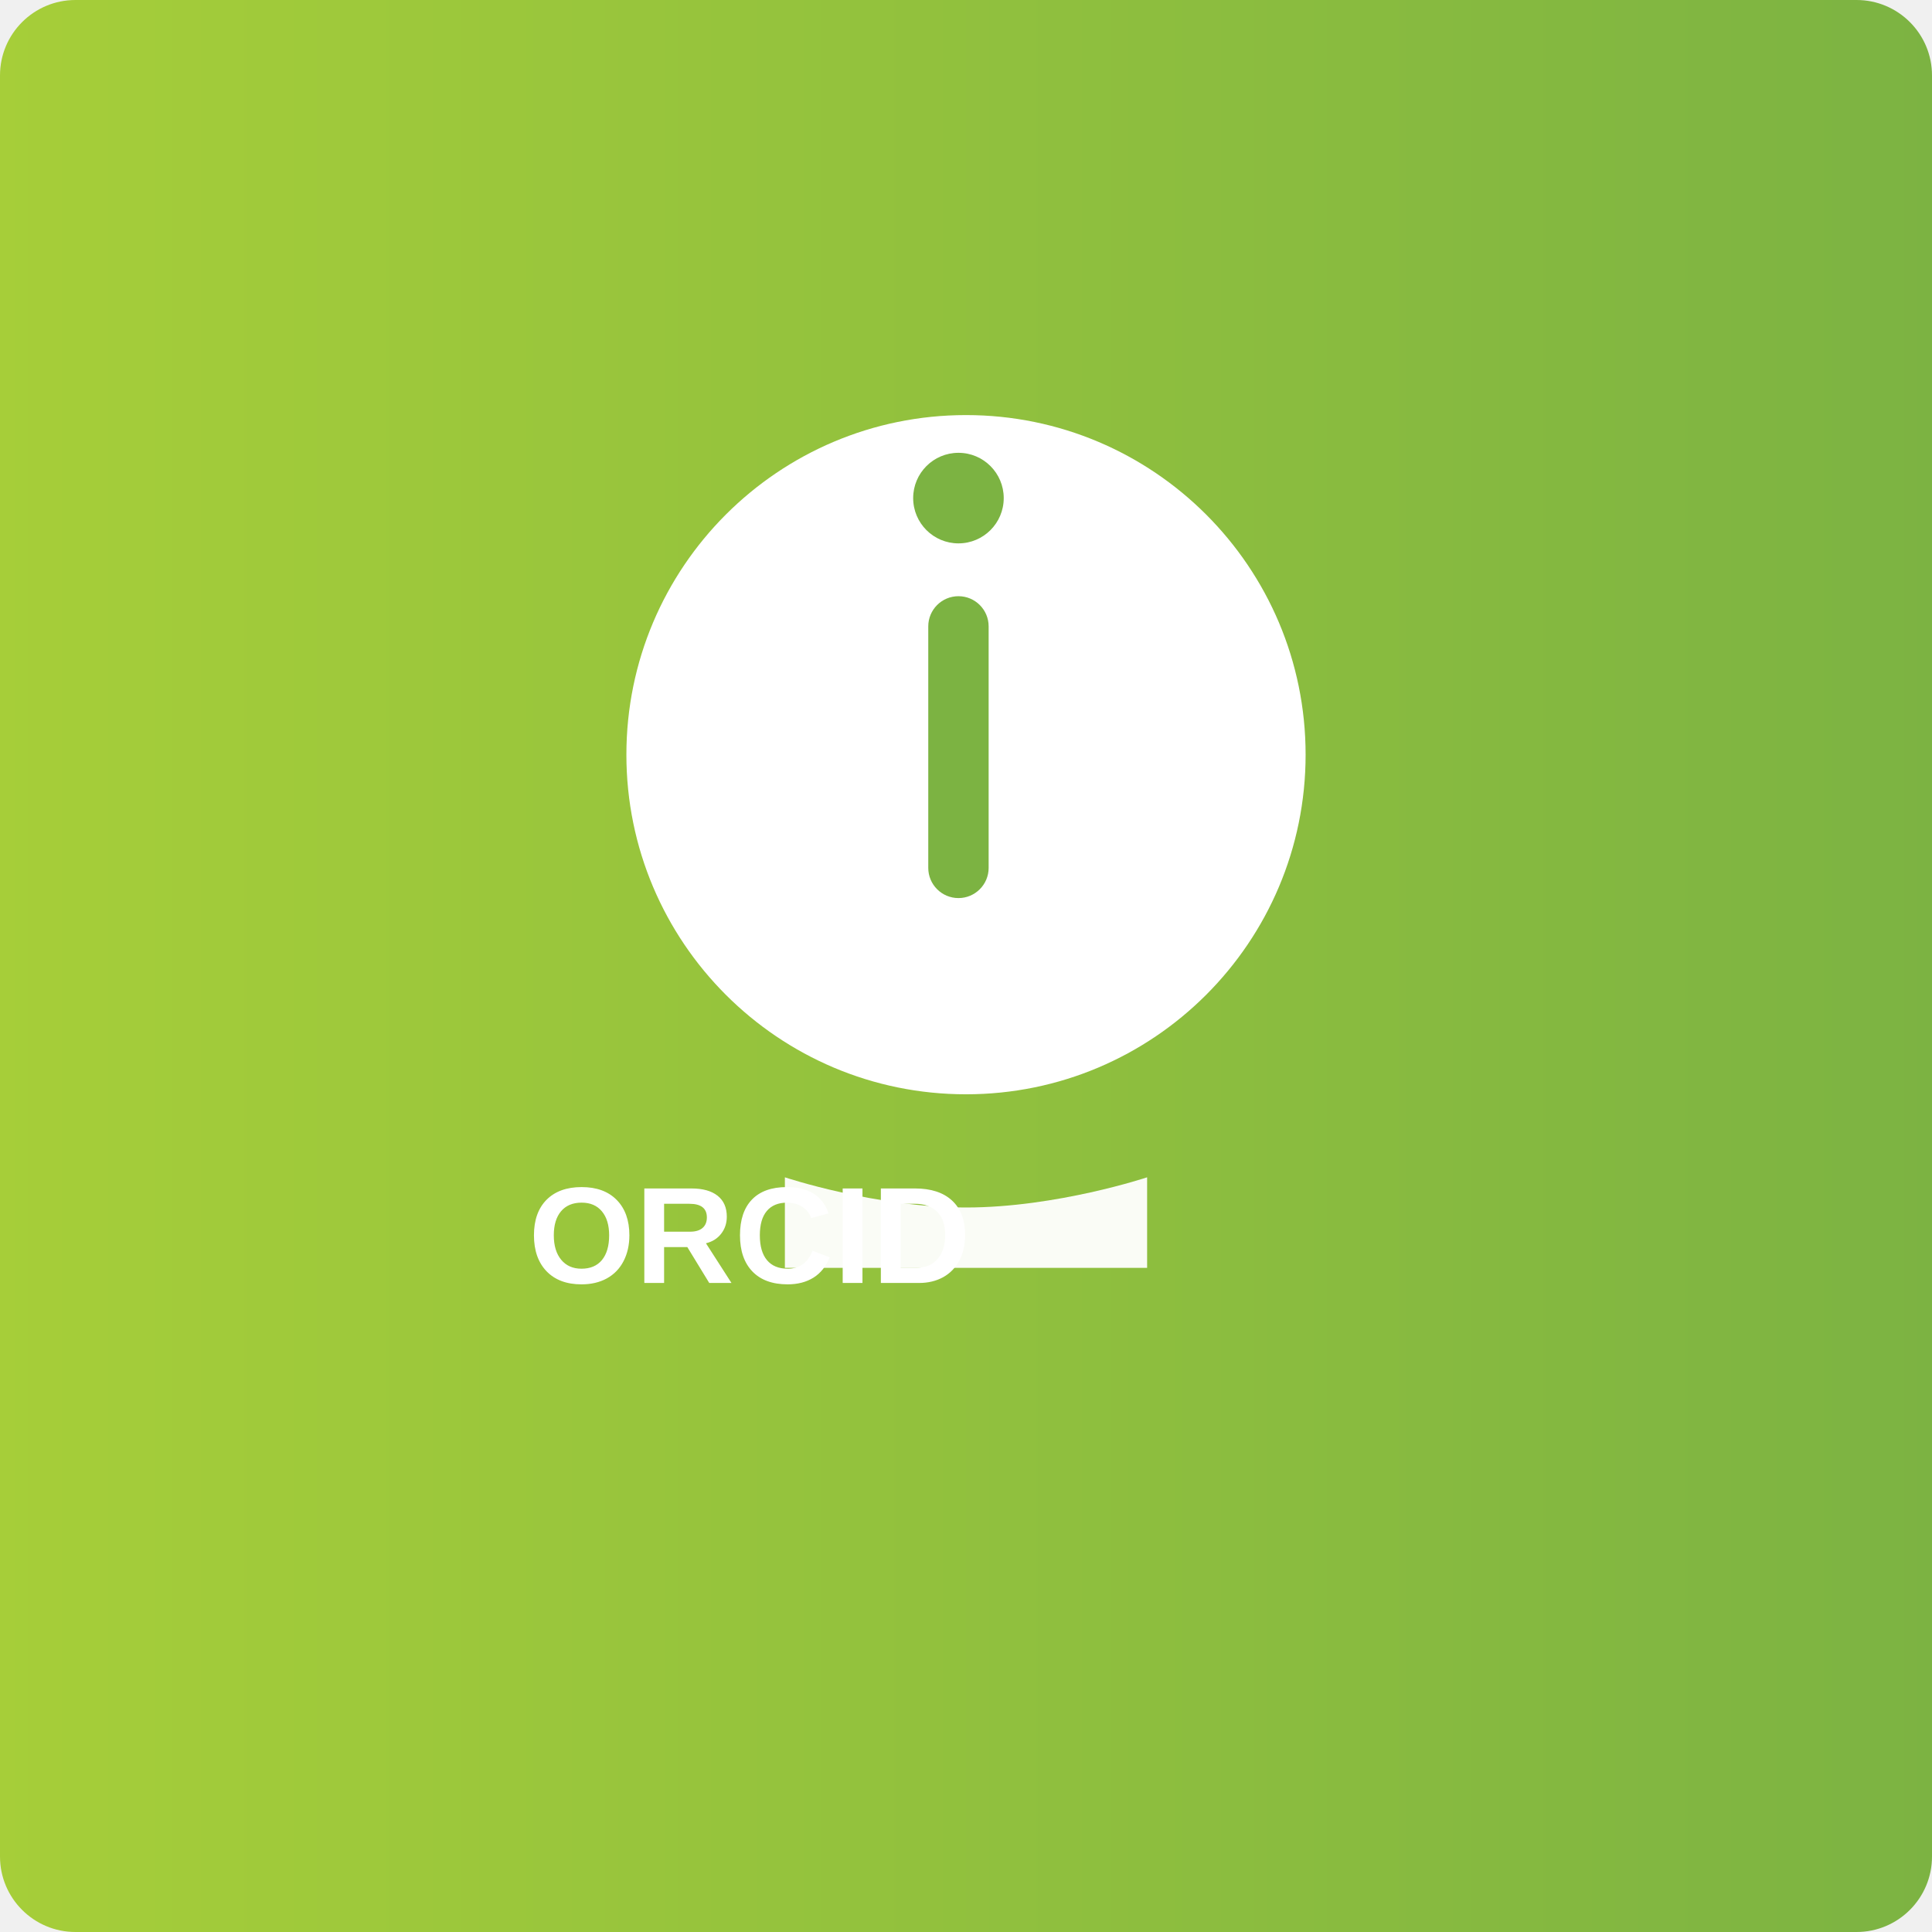
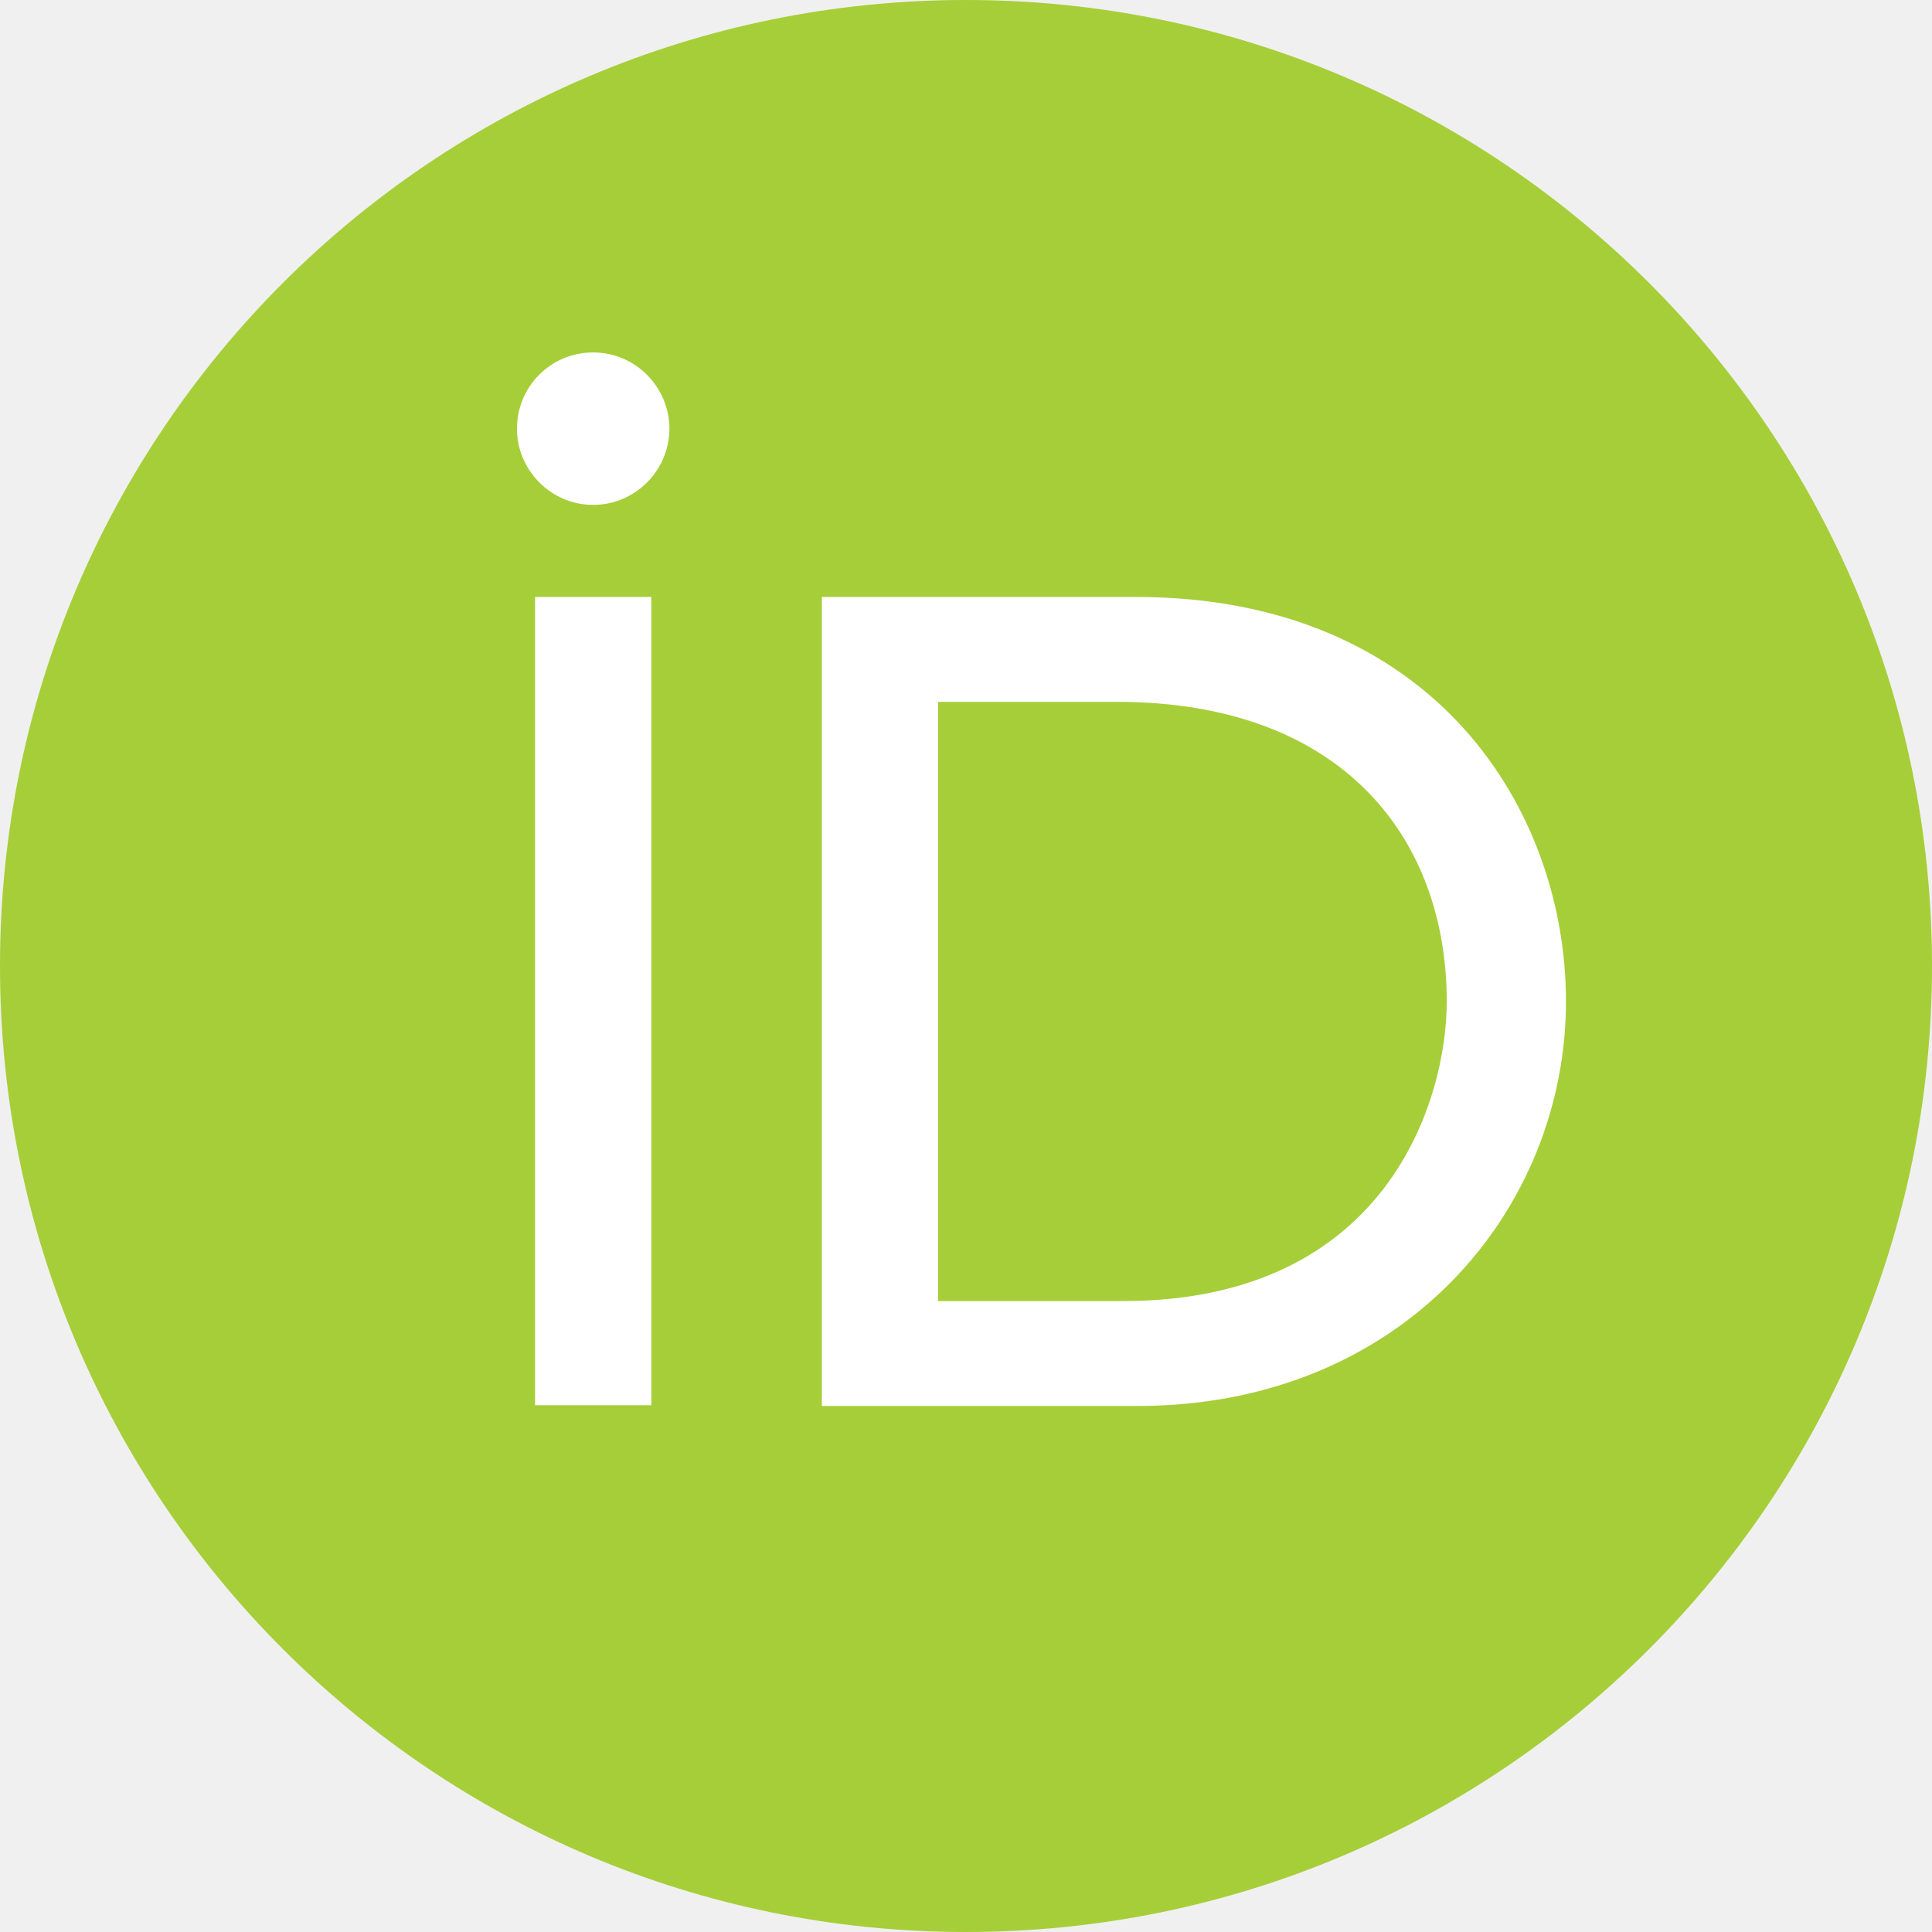
- <svg xmlns="http://www.w3.org/2000/svg" viewBox="0 0 512 512">
-   <defs>
-     <linearGradient id="g" x1="0" x2="1">
-       <stop offset="0" stop-color="#A6CE39" />
-       <stop offset="1" stop-color="#7CB342" />
-     </linearGradient>
-   </defs>
-   <rect width="512" height="512" rx="20" fill="url(#g)" />
-   <circle cx="256" cy="200" r="90" fill="#fff" />
-   <path d="M208 312c0 0 24 8 48 8s48-8 48-8v24h-96v-24z" fill="#fff" opacity="0.95" />
-   <rect x="246" y="158" width="16" height="80" rx="8" fill="#7CB342" />
-   <circle cx="254" cy="132" r="12" fill="#7CB342" />
-   <g transform="translate(140,340) scale(1.3)" fill="#ffffff" font-family="Arial, Helvetica, sans-serif" font-weight="700">
-     <text x="0" y="0" font-size="28">ORCID</text>
+ <svg xmlns="http://www.w3.org/2000/svg" version="1.1" id="Layer_1" x="0px" y="0px" viewBox="0 0 256 256" style="enable-background:new 0 0 256 256;" xml:space="preserve">
+   <style type="text/css">
+ 	.st0{fill:#A6CE39;}
+ 	.st1{fill:#FFFFFF;}
+ </style>
+   <path class="st0" d="M256,128c0,70.7-57.3,128-128,128C57.3,256,0,198.7,0,128C0,57.3,57.3,0,128,0C198.7,0,256,57.3,256,128z" />
+   <g>
+     <path class="st1" d="M86.3,186.2H70.9V79.1h15.4v48.4V186.2z" />
+     <path class="st1" d="M108.9,79.1h41.6c39.6,0,57,28.3,57,53.6c0,27.5-21.5,53.6-56.8,53.6h-41.8V79.1z M124.3,172.4h24.5   c34.9,0,42.9-26.5,42.9-39.7c0-21.5-13.7-39.7-43.7-39.7h-23.7V172.4z" />
+     <path class="st1" d="M88.7,56.8c0,5.5-4.5,10.1-10.1,10.1c-5.6,0-10.1-4.6-10.1-10.1c0-5.6,4.5-10.1,10.1-10.1   C84.2,46.7,88.7,51.3,88.7,56.8z" />
  </g>
</svg>
